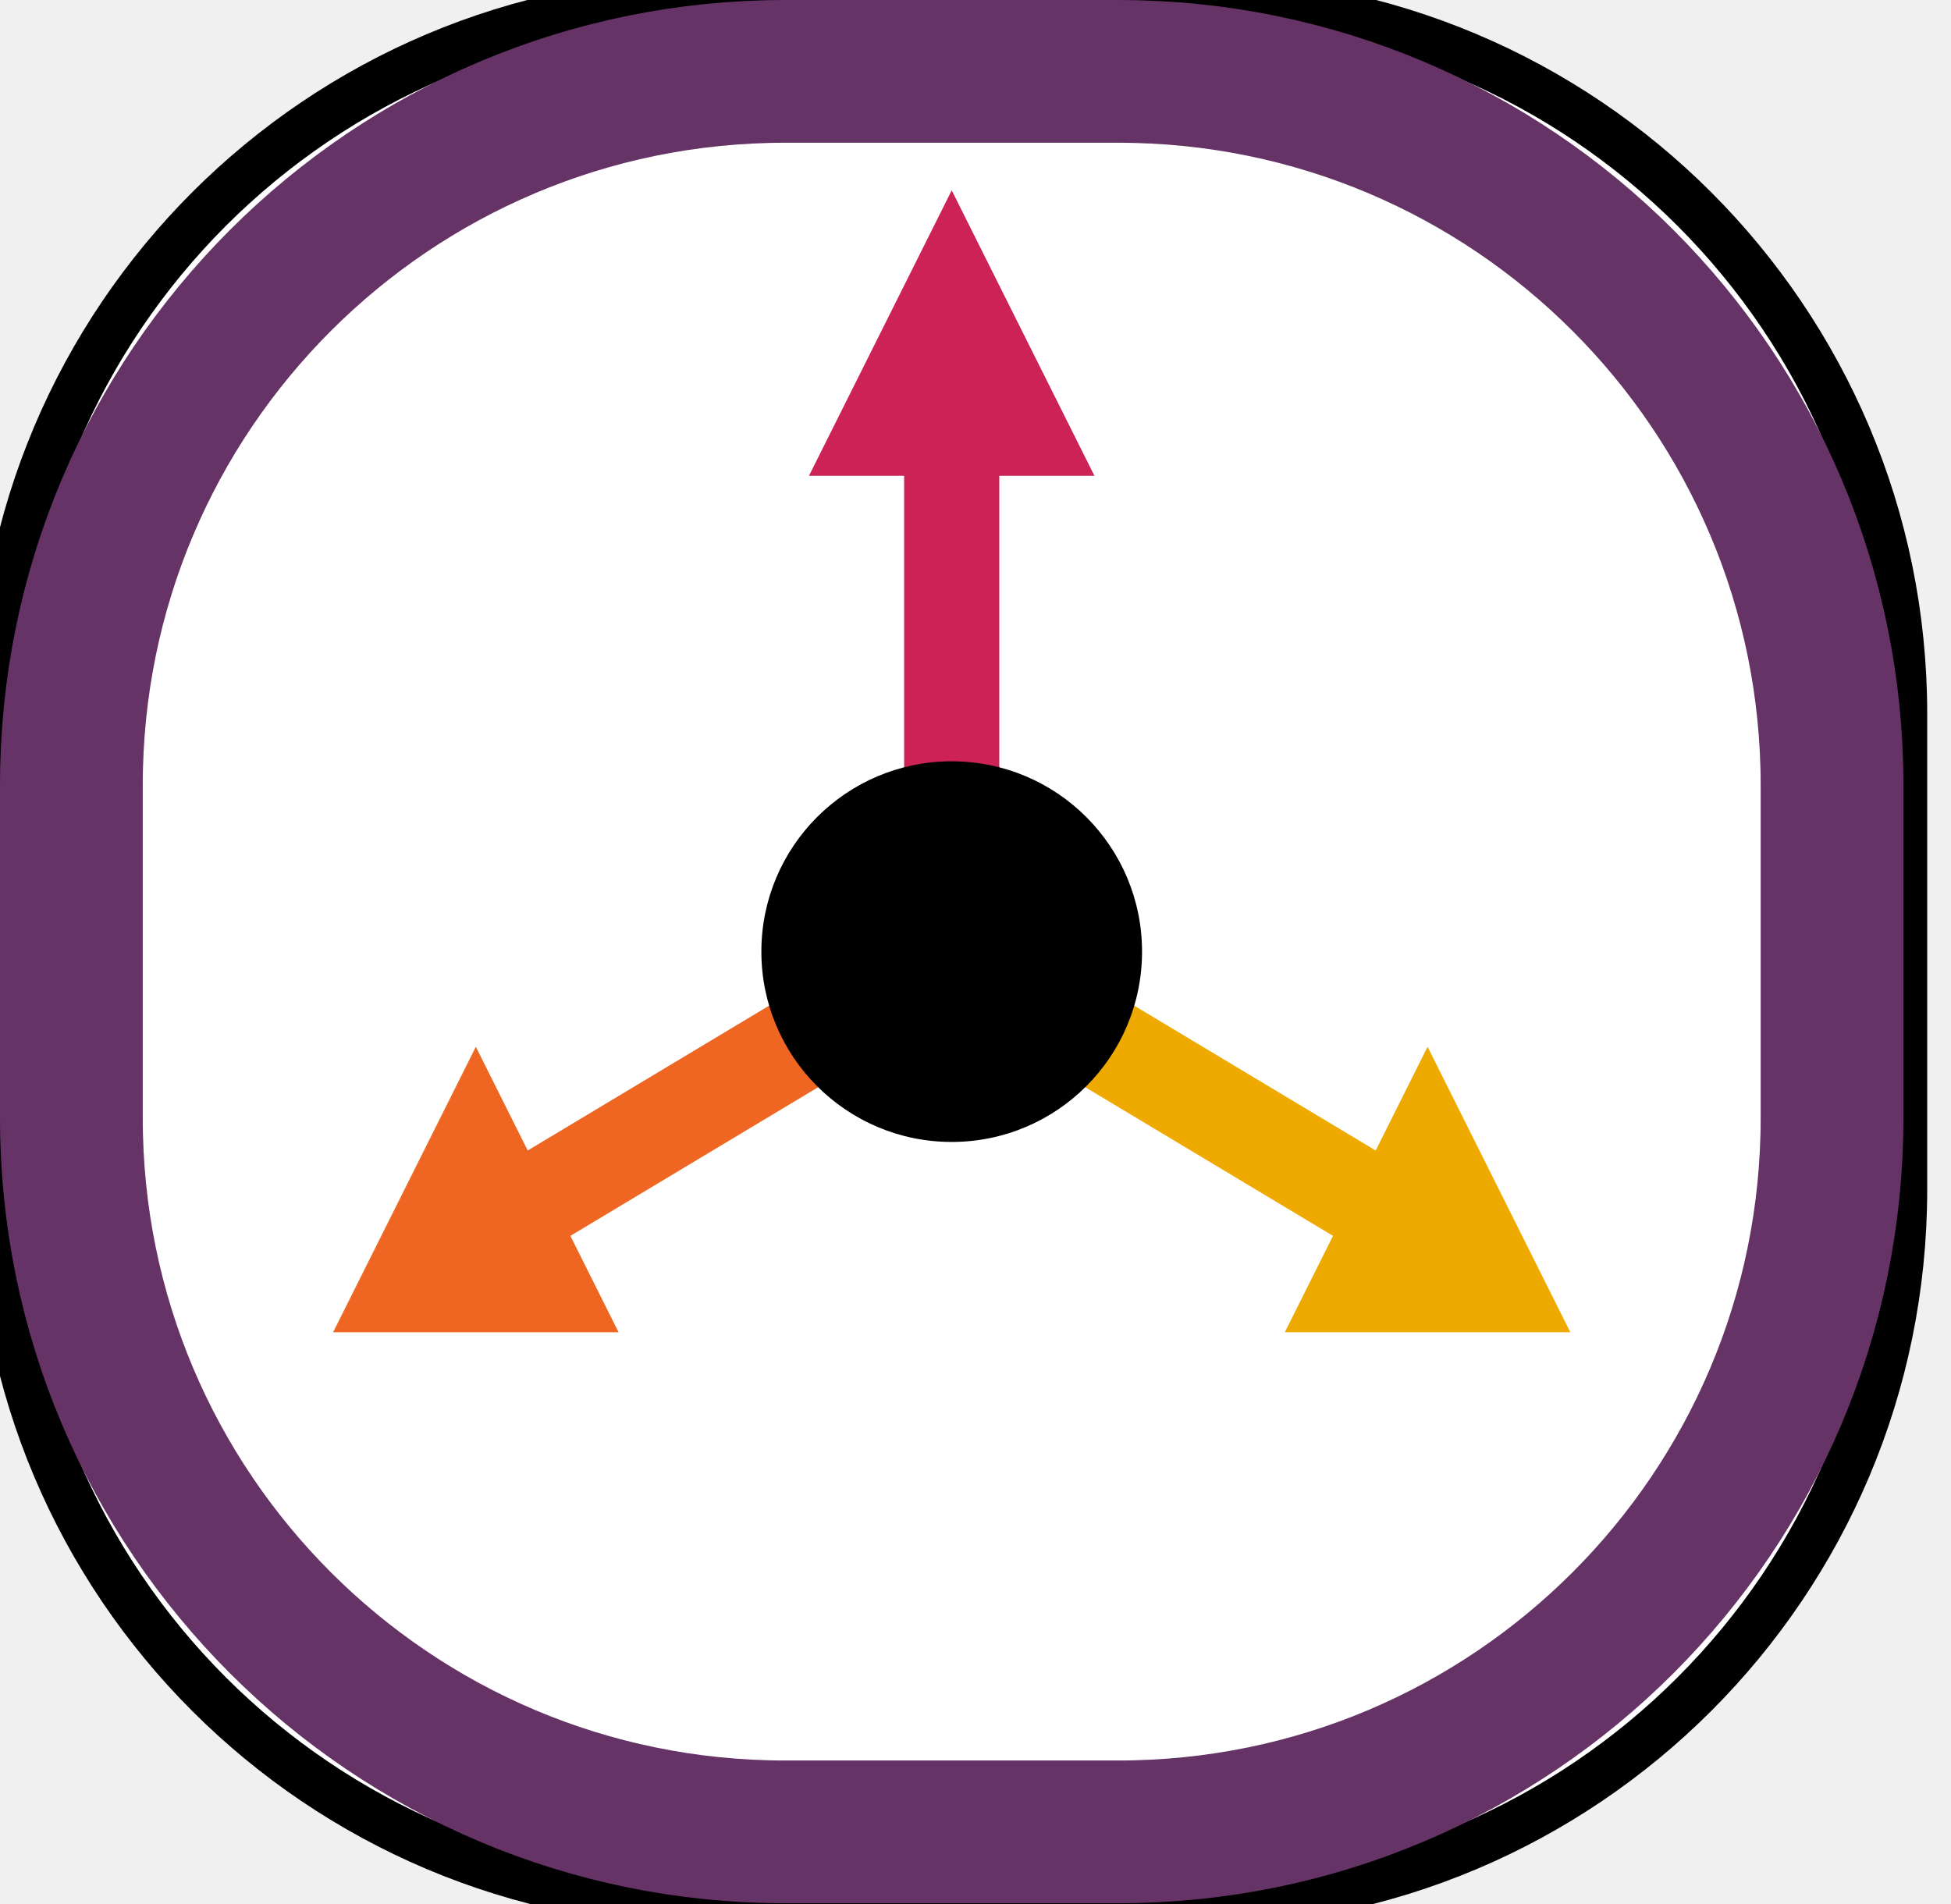
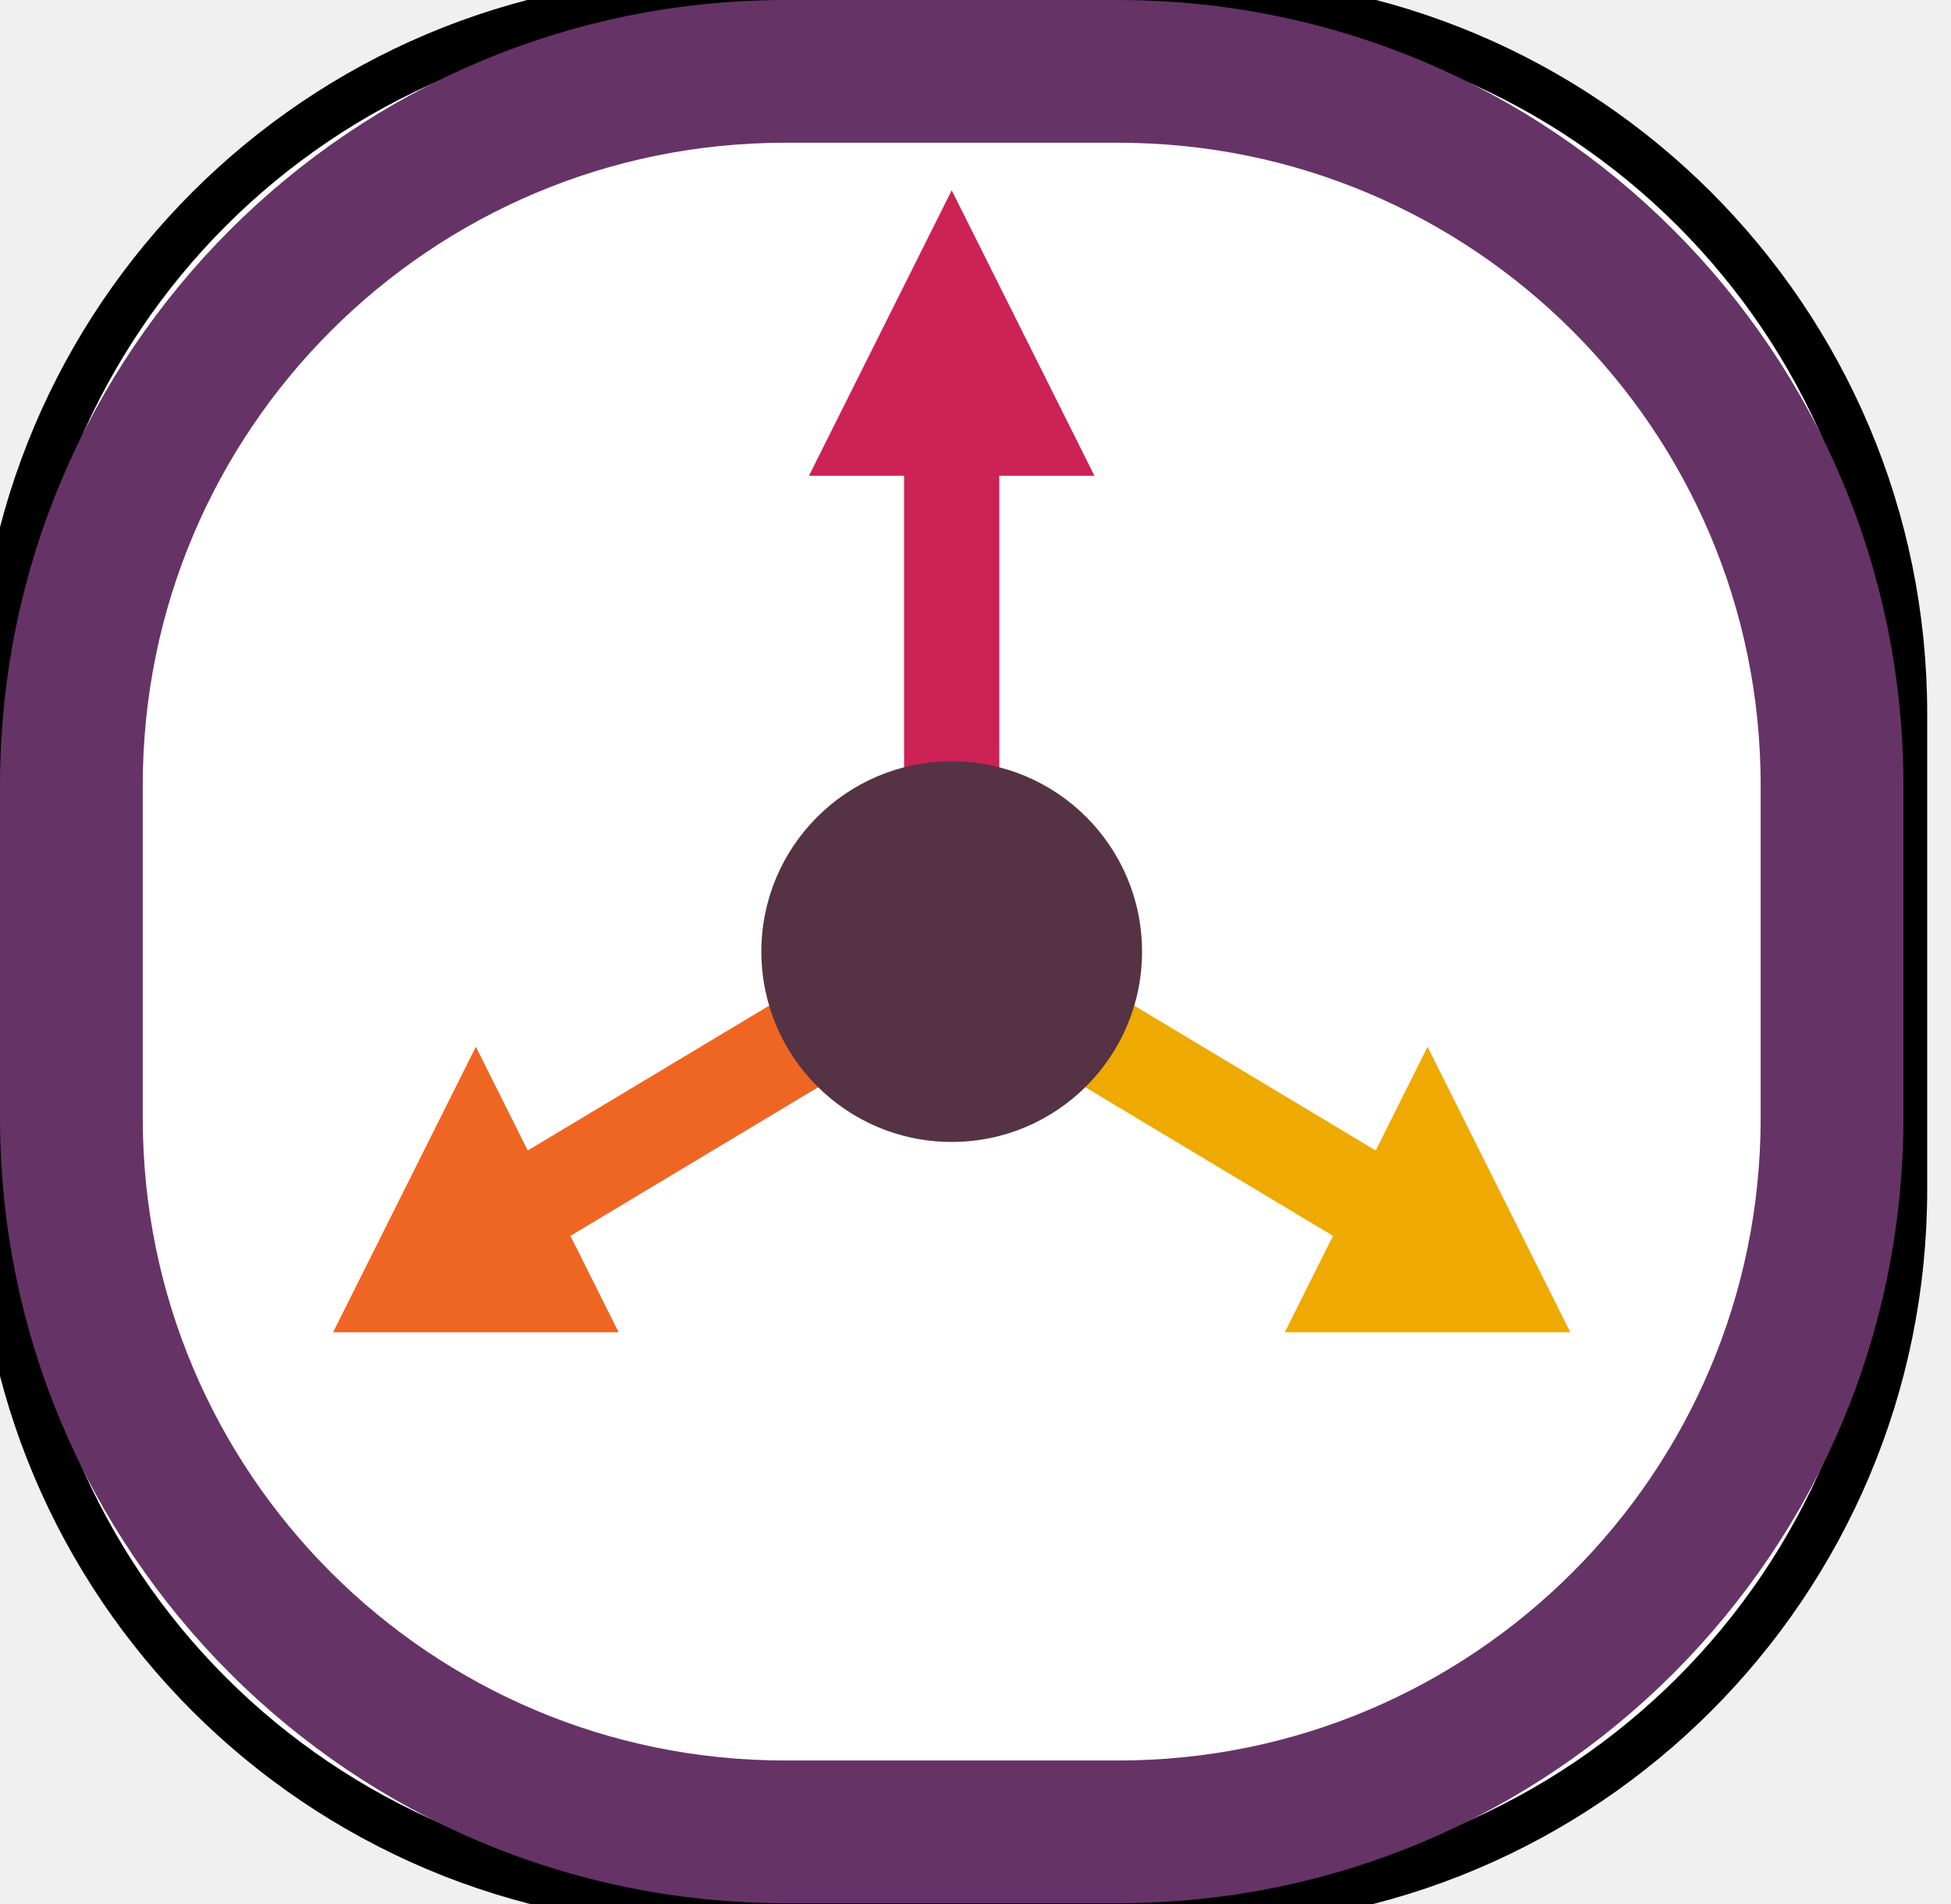
<svg xmlns="http://www.w3.org/2000/svg" width="41" height="40">
  <rect x="0" y="0" rx="15" width="40" height="40" style="fill:white;stroke:black;" />
-   <rect id="moveIconH" x="1.5" y="1.5" rx="15" width="37" height="37" style="fill:white;stroke:#636;stroke-width:3;" />
+   <rect x="1.5" y="1.5" rx="15" width="37" height="37" style="fill:white;stroke:#636;stroke-width:3;" />
  <line x1="20" y1="20" x2="20" y2="8" style="stroke:#c25;stroke-width:2" />
  <line x1="20" y1="20" x2="10" y2="26" style="stroke:#e62;stroke-width:2" />
  <line x1="20" y1="20" x2="30" y2="26" style="stroke:#ea0;stroke-width:2" />
-   <ellipse cx="20" cy="20" rx="4" ry="4" style="fill:black;" />
+   <ellipse cx="20" cy="20" rx="4" ry="4" style="fill:#534;" />
  <polygon points="20,4 17,10 23,10" style="fill:#c25;" />
  <polygon points="10,22 7,28 13,28" style="fill:#e62;" />
  <polygon points="30,22 33,28 27,28" style="fill:#ea0;" />
</svg>
